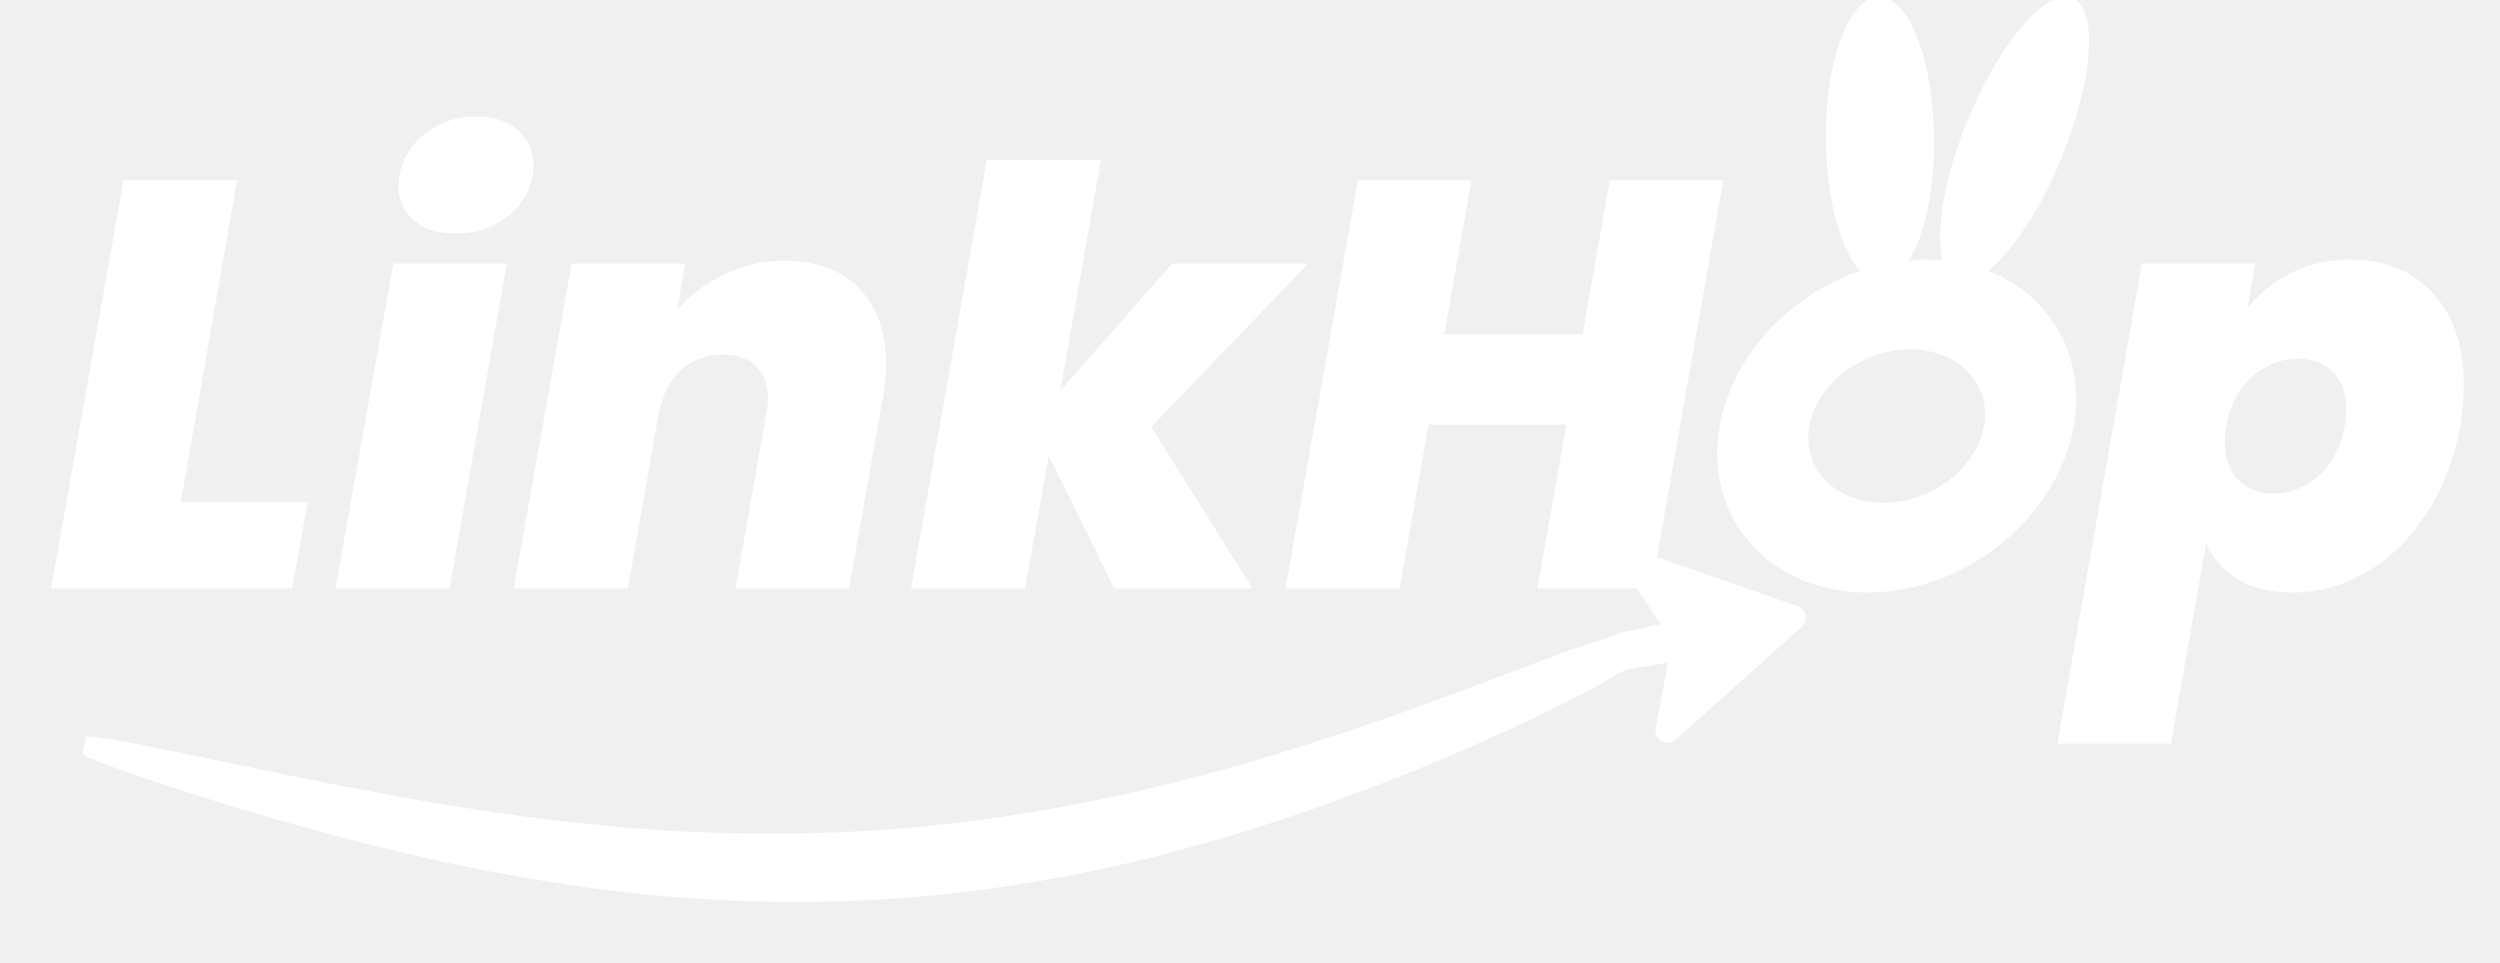
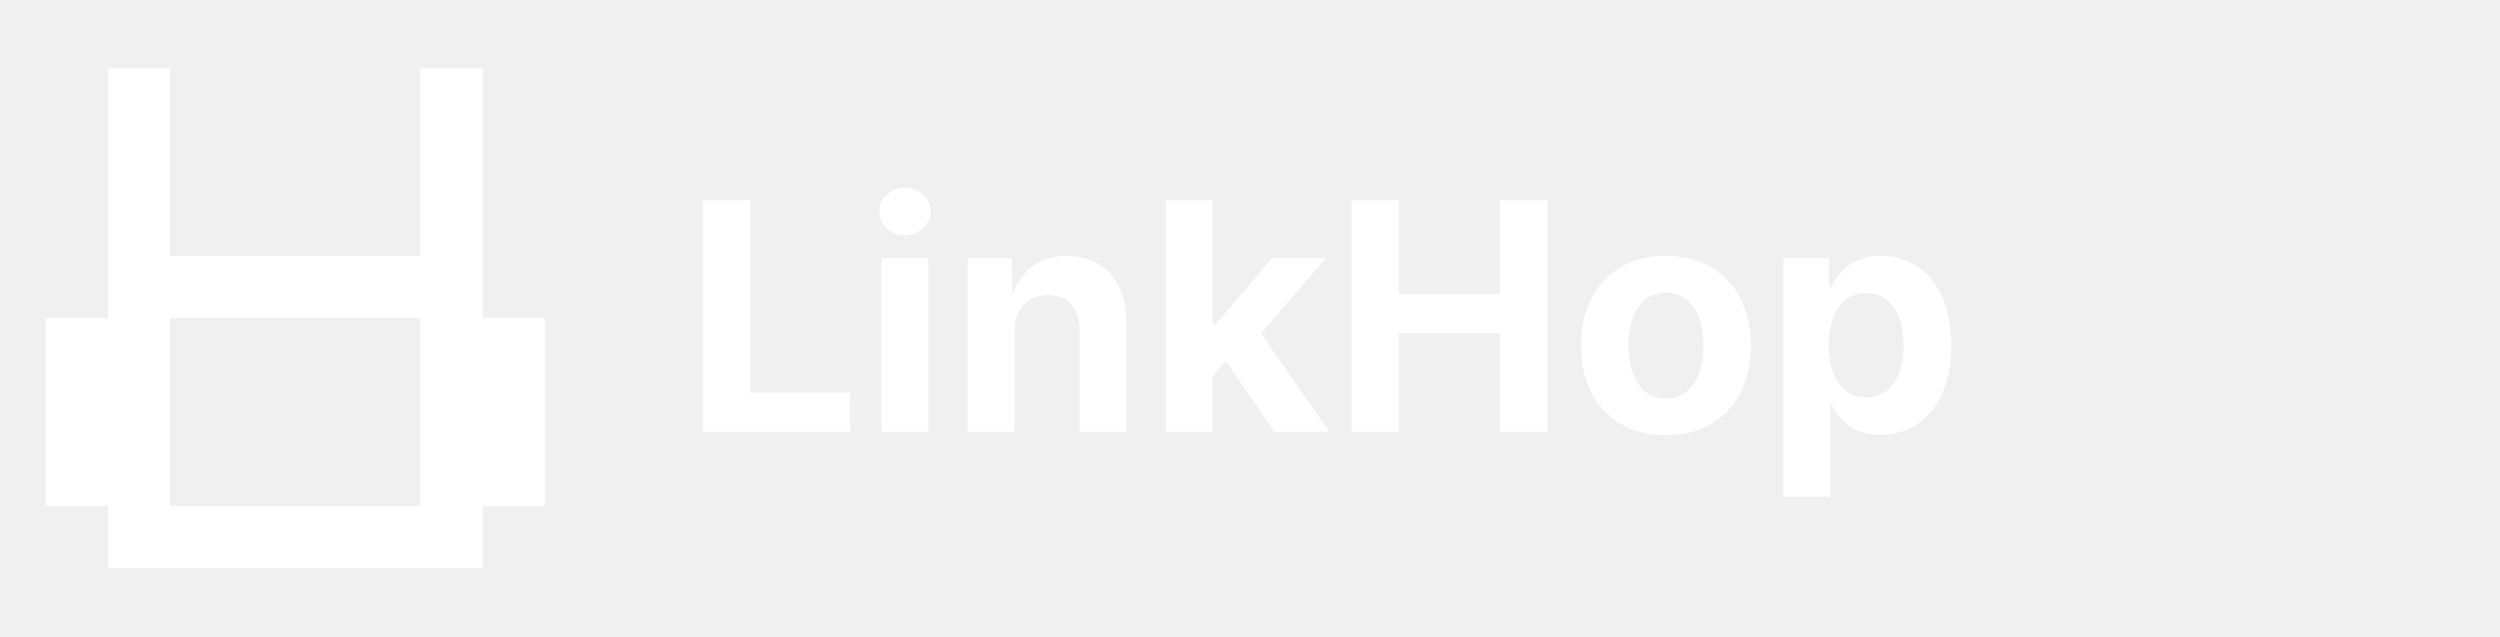
- <svg xmlns="http://www.w3.org/2000/svg" viewBox="22 20.43 414.51 159.57">
-   <defs>
-     <linearGradient id="lh" gradientUnits="userSpaceOnUse" x1="22" y1="0" x2="436.51" y2="0">
-       <stop offset="0" stop-color="#0ea5e9" />
-       <stop offset=".5" stop-color="#6366f1" />
-       <stop offset="1" stop-color="#d946ef" />
-     </linearGradient>
-   </defs>
-   <g fill="#fff">
-     <path d="M61.30 50.32L51.98 103.70L73.01 103.70L70.42 118L30.48 118L42.48 50.32L61.30 50.32ZM97.58 59.15Q93.17 59.15 90.62 56.94Q88.08 54.74 88.08 51.28L88.08 51.28Q88.08 48.21 89.76 45.57Q91.44 42.93 94.37 41.34Q97.30 39.76 100.94 39.76L100.94 39.76Q105.36 39.76 107.90 42.02Q110.45 44.27 110.45 47.82L110.45 47.82Q110.45 50.90 108.77 53.49Q107.09 56.08 104.11 57.62Q101.14 59.15 97.58 59.15L97.58 59.15ZM87.22 64.14L106.03 64.14L96.53 118L77.62 118L87.22 64.14ZM152.11 63.66Q159.98 63.66 164.45 68.22Q168.91 72.78 168.91 80.85L168.91 80.85Q168.91 83.54 168.34 86.61L168.34 86.61L162.77 118L143.95 118L149.04 89.10Q149.33 87.66 149.33 86.51L149.33 86.51Q149.33 83.06 147.36 81.14Q145.39 79.22 141.84 79.22L141.84 79.22Q137.81 79.22 135.02 81.71Q132.24 84.21 131.28 88.62L131.28 88.62L126.10 118L107.18 118L116.78 64.14L135.60 64.14L134.26 71.82Q137.42 68.18 142.03 65.92Q146.64 63.66 152.11 63.66L152.11 63.66ZM238.90 64.14L212.88 91.22L229.68 118L206.74 118L195.89 96.02L191.95 118L173.04 118L185.62 46.96L204.53 46.96L197.81 85.17L216.34 64.14L238.90 64.14ZM288.91 50.32L307.73 50.32L295.82 118L276.91 118L281.71 90.83L258.86 90.83L254.06 118L235.15 118L247.15 50.32L265.97 50.32L261.46 75.86L284.40 75.86L288.91 50.32ZM394.61 71.63Q397.49 67.89 401.90 65.68Q406.32 63.47 411.79 63.47L411.79 63.47Q420.24 63.47 425.38 69.04Q430.51 74.61 430.51 84.30L430.51 84.30Q430.51 87.38 429.94 91.02L429.94 91.02Q428.40 99.38 424.27 105.66Q420.14 111.95 414.34 115.31Q408.53 118.67 402.10 118.67L402.10 118.67Q396.62 118.67 393.02 116.46Q389.42 114.26 387.79 110.51L387.79 110.51L381.94 143.73L363.12 143.73L377.14 64.14L395.95 64.14L394.61 71.63ZM410.74 91.02Q411.02 89.58 411.02 88.24L411.02 88.24Q411.02 84.30 408.77 82.10Q406.51 79.89 402.96 79.89L402.96 79.89Q398.83 79.89 395.42 82.86Q392.02 85.84 391.15 91.02L391.15 91.02Q390.86 92.46 390.86 93.71L390.86 93.71Q390.86 97.74 393.12 100Q395.38 102.26 398.93 102.26L398.93 102.26Q403.15 102.26 406.51 99.23Q409.87 96.21 410.74 91.02L410.74 91.02Z" />
-     <path d="M35.62 145.39L36.66 145.99L37.73 146.45L38.81 146.88L39.9 147.29L40.98 147.69L42.08 148.09L43.17 148.47L44.26 148.86L45.36 149.23L46.45 149.61L47.55 149.98L48.65 150.34L49.75 150.71L50.85 151.07L51.95 151.42L53.05 151.78L54.16 152.13L55.26 152.48L56.36 152.83L57.47 153.17L58.57 153.51L59.68 153.85L60.78 154.19L61.89 154.53L63 154.86L64.1 155.19L65.21 155.52L66.32 155.84L67.43 156.17L68.54 156.49L69.65 156.8L70.76 157.12L71.87 157.43L72.99 157.74L74.1 158.05L75.21 158.35L76.33 158.65L77.44 158.95L78.55 159.24L79.67 159.53L80.79 159.82L81.9 160.11L83.02 160.39L84.14 160.67L85.25 160.95L86.37 161.22L87.49 161.49L88.61 161.76L89.73 162.02L90.85 162.28L91.97 162.54L93.09 162.79L94.21 163.04L95.33 163.28L96.46 163.53L97.58 163.76L98.7 164L99.83 164.23L100.95 164.46L102.08 164.68L103.2 164.9L104.33 165.11L105.45 165.32L106.58 165.53L107.71 165.73L108.84 165.93L109.96 166.12L111.09 166.31L112.22 166.5L113.35 166.68L114.48 166.86L115.61 167.03L116.74 167.19L117.87 167.36L119 167.52L120.13 167.67L121.27 167.82L122.4 167.96L123.53 168.1L124.67 168.24L125.8 168.37L126.93 168.49L128.07 168.62L129.2 168.73L130.34 168.84L131.47 168.95L132.61 169.05L133.75 169.14L134.88 169.23L136.02 169.32L137.16 169.4L138.29 169.48L139.43 169.55L140.57 169.61L141.71 169.67L142.84 169.73L143.98 169.78L145.12 169.82L146.26 169.86L147.4 169.89L148.54 169.92L149.68 169.94L150.82 169.96L151.96 169.97L153.1 169.98L154.24 169.98L155.38 169.98L156.52 169.97L157.66 169.95L158.8 169.93L159.94 169.9L161.08 169.87L162.22 169.83L163.36 169.79L164.51 169.74L165.65 169.69L166.79 169.63L167.93 169.56L169.07 169.49L170.21 169.42L171.35 169.33L172.49 169.25L173.63 169.15L174.78 169.06L175.92 168.95L177.06 168.84L178.2 168.73L179.34 168.61L180.48 168.48L181.62 168.35L182.76 168.21L183.9 168.07L185.04 167.92L186.18 167.76L187.32 167.6L188.46 167.44L189.6 167.27L190.74 167.09L191.88 166.91L193.02 166.72L194.16 166.53L195.3 166.33L196.44 166.13L197.57 165.92L198.71 165.71L199.85 165.49L200.99 165.26L202.12 165.03L203.26 164.8L204.4 164.56L205.53 164.31L206.67 164.06L207.81 163.81L208.94 163.54L210.08 163.28L211.21 163.01L212.34 162.73L213.48 162.45L214.61 162.16L215.75 161.87L216.88 161.57L218.01 161.27L219.14 160.96L220.28 160.65L221.41 160.33L222.54 160.01L223.67 159.69L224.8 159.36L225.93 159.02L227.06 158.68L228.19 158.33L229.32 157.98L230.44 157.63L231.57 157.27L232.7 156.91L233.83 156.54L234.95 156.17L236.08 155.79L237.21 155.41L238.33 155.02L239.46 154.63L240.58 154.24L241.7 153.84L242.83 153.43L243.95 153.03L245.07 152.62L246.19 152.2L247.32 151.78L248.44 151.36L249.56 150.93L250.68 150.5L251.8 150.06L252.91 149.62L254.03 149.18L255.15 148.73L256.27 148.28L257.38 147.82L258.5 147.36L259.62 146.9L260.73 146.43L261.84 145.96L262.96 145.49L264.07 145.01L265.18 144.53L266.3 144.04L267.41 143.55L268.52 143.06L269.63 142.56L270.73 142.06L271.84 141.55L272.95 141.05L274.05 140.53L275.16 140.02L276.26 139.5L277.37 138.97L278.47 138.44L279.57 137.91L280.67 137.37L281.76 136.82L282.86 136.27L283.95 135.71L285.04 135.14L286.12 134.56L287.2 133.97L288.27 133.36L289.31 132.69L290.37 132.04L291.35 131.61L292.12 131.37L293.02 131.24L294.14 131.05L295.27 130.86L296.39 130.67L297.52 130.48L298.64 130.29L299.77 130.09L300.89 129.89L302.01 129.7L303.14 129.5L304.26 129.29L302.94 122.71L301.83 122.95L300.73 123.2L299.62 123.44L298.51 123.68L297.41 123.92L296.3 124.15L295.2 124.39L294.09 124.62L292.99 124.85L291.88 125.08L290.55 125.36L289.09 125.87L287.84 126.45L286.67 126.8L285.48 127.14L284.32 127.52L283.17 127.92L282.02 128.33L280.88 128.75L279.74 129.17L278.61 129.6L277.47 130.03L276.34 130.45L275.21 130.88L274.08 131.31L272.96 131.74L271.83 132.16L270.71 132.59L269.58 133.01L268.46 133.44L267.34 133.86L266.21 134.28L265.09 134.7L263.97 135.12L262.85 135.53L261.74 135.94L260.62 136.35L259.5 136.76L258.39 137.17L257.27 137.57L256.15 137.97L255.04 138.37L253.93 138.77L252.81 139.16L251.7 139.55L250.59 139.94L249.48 140.32L248.36 140.71L247.25 141.08L246.14 141.46L245.03 141.83L243.92 142.2L242.82 142.57L241.71 142.93L240.6 143.29L239.49 143.64L238.39 144L237.28 144.34L236.17 144.69L235.07 145.03L233.96 145.37L232.86 145.7L231.76 146.03L230.65 146.36L229.55 146.69L228.45 147L227.35 147.32L226.24 147.63L225.14 147.94L224.04 148.24L222.94 148.54L221.84 148.84L220.74 149.13L219.64 149.42L218.54 149.7L217.44 149.98L216.35 150.26L215.25 150.53L214.15 150.8L213.05 151.06L211.96 151.32L210.86 151.58L209.77 151.83L208.67 152.07L207.57 152.31L206.48 152.55L205.38 152.78L204.29 153.01L203.2 153.24L202.1 153.46L201.01 153.67L199.92 153.88L198.82 154.09L197.73 154.29L196.64 154.49L195.55 154.68L194.45 154.87L193.36 155.06L192.27 155.23L191.18 155.41L190.09 155.58L189 155.75L187.91 155.91L186.82 156.06L185.73 156.22L184.64 156.36L183.55 156.51L182.46 156.65L181.37 156.78L180.28 156.91L179.19 157.03L178.1 157.15L177.01 157.27L175.92 157.38L174.83 157.49L173.74 157.59L172.66 157.68L171.57 157.78L170.48 157.86L169.39 157.95L168.3 158.03L167.21 158.1L166.12 158.17L165.03 158.23L163.94 158.3L162.86 158.35L161.77 158.4L160.68 158.45L159.59 158.49L158.5 158.53L157.41 158.56L156.32 158.59L155.23 158.61L154.14 158.63L153.05 158.65L151.96 158.66L150.87 158.67L149.78 158.67L148.69 158.67L147.6 158.66L146.51 158.65L145.42 158.63L144.33 158.61L143.24 158.59L142.14 158.56L141.05 158.53L139.96 158.49L138.87 158.45L137.77 158.4L136.68 158.35L135.59 158.3L134.49 158.24L133.4 158.18L132.31 158.11L131.21 158.04L130.12 157.97L129.02 157.89L127.93 157.81L126.83 157.72L125.73 157.63L124.64 157.54L123.54 157.44L122.44 157.34L121.35 157.23L120.25 157.13L119.15 157.01L118.05 156.9L116.95 156.78L115.85 156.65L114.75 156.53L113.65 156.4L112.55 156.26L111.45 156.12L110.34 155.98L109.24 155.84L108.14 155.69L107.04 155.54L105.93 155.39L104.83 155.23L103.72 155.07L102.62 154.91L101.51 154.74L100.41 154.57L99.3 154.4L98.19 154.22L97.09 154.05L95.98 153.86L94.87 153.68L93.76 153.49L92.65 153.31L91.54 153.12L90.43 152.92L89.32 152.73L88.21 152.53L87.1 152.33L85.98 152.12L84.87 151.92L83.76 151.71L82.64 151.5L81.53 151.29L80.42 151.07L79.3 150.86L78.18 150.64L77.07 150.42L75.95 150.2L74.83 149.98L73.72 149.76L72.6 149.53L71.48 149.31L70.36 149.08L69.24 148.85L68.12 148.62L67 148.39L65.88 148.16L64.75 147.92L63.63 147.69L62.51 147.46L61.38 147.22L60.26 146.99L59.13 146.75L58.01 146.52L56.88 146.28L55.75 146.04L54.63 145.81L53.5 145.58L52.37 145.34L51.24 145.11L50.11 144.88L48.98 144.65L47.85 144.42L46.71 144.19L45.58 143.97L44.44 143.75L43.3 143.54L42.17 143.33L41.02 143.12L39.88 142.93L38.73 142.76L37.57 142.61L36.38 142.61Z" />
-     <path d="M319.42 122.85L292.9 113.57L301.34 126.45L298.48 141.59Z" stroke="#fff" stroke-width="4" stroke-linejoin="round" />
-   </g>
-   <path fill="#fff" d="M342.65 41.67L342.69 43.22L342.68 44.76L342.64 46.3L342.56 47.83L342.45 49.34L342.29 50.83L342.1 52.28L341.88 53.7L341.62 55.07L341.32 56.39L340.99 57.66L340.63 58.86L340.25 60L339.83 61.08L339.39 62.07L338.92 62.99L338.43 63.82L337.92 64.56L337.39 65.22L336.85 65.78L336.29 66.25L335.72 66.62L335.15 66.89L334.56 67.06L333.98 67.13L333.39 67.09L332.8 66.96L332.22 66.73L331.64 66.4L331.08 65.96L330.52 65.44L329.98 64.82L329.45 64.11L328.94 63.3L328.46 62.42L327.99 61.45L327.55 60.41L327.14 59.3L326.75 58.11L326.39 56.87L326.07 55.56L325.78 54.21L325.52 52.81L325.3 51.37L325.11 49.9L324.96 48.4L324.85 46.87L324.77 45.34L324.73 43.79L324.74 42.25L324.78 40.71L324.85 39.18L324.97 37.67L325.12 36.19L325.32 34.73L325.54 33.32L325.8 31.94L326.1 30.62L326.43 29.36L326.79 28.15L327.17 27.01L327.59 25.94L328.03 24.94L328.5 24.03L328.99 23.19L329.5 22.45L330.03 21.79L330.57 21.23L331.13 20.77L331.7 20.4L332.27 20.13L332.86 19.96L333.44 19.89L334.03 19.92L334.62 20.05L335.2 20.28L335.78 20.62L336.34 21.05L336.9 21.57L337.44 22.2L337.97 22.91L338.47 23.71L338.96 24.59L339.43 25.56L339.87 26.6L340.28 27.72L340.67 28.9L341.02 30.14L341.35 31.45L341.64 32.8L341.9 34.2L342.12 35.64L342.31 37.12L342.46 38.62L342.57 40.14ZM364.32 45.34L363.7 46.87L363.05 48.4L362.37 49.9L361.66 51.37L360.93 52.81L360.18 54.21L359.41 55.56L358.63 56.87L357.83 58.11L357.03 59.3L356.22 60.41L355.41 61.45L354.61 62.42L353.81 63.3L353.02 64.11L352.24 64.82L351.48 65.44L350.74 65.96L350.02 66.4L349.32 66.73L348.66 66.96L348.03 67.09L347.43 67.13L346.87 67.06L346.34 66.89L345.86 66.62L345.42 66.25L345.03 65.78L344.69 65.22L344.39 64.56L344.14 63.82L343.95 62.99L343.8 62.07L343.71 61.08L343.67 60L343.68 58.86L343.75 57.66L343.87 56.39L344.04 55.07L344.26 53.7L344.54 52.28L344.86 50.83L345.23 49.34L345.64 47.83L346.1 46.3L346.61 44.76L347.15 43.22L347.73 41.67L348.35 40.14L349 38.62L349.68 37.12L350.38 35.64L351.12 34.2L351.87 32.8L352.64 31.45L353.42 30.14L354.22 28.9L355.02 27.72L355.83 26.6L356.64 25.56L357.44 24.59L358.24 23.71L359.03 22.91L359.81 22.2L360.57 21.57L361.31 21.05L362.03 20.62L362.72 20.28L363.39 20.05L364.02 19.92L364.62 19.89L365.18 19.96L365.71 20.13L366.19 20.4L366.62 20.77L367.02 21.23L367.36 21.79L367.66 22.45L367.91 23.19L368.1 24.03L368.25 24.94L368.34 25.94L368.38 27.01L368.36 28.15L368.3 29.36L368.18 30.62L368.01 31.94L367.79 33.32L367.51 34.73L367.19 36.19L366.82 37.67L366.41 39.18L365.95 40.71L365.44 42.25L364.9 43.79Z" />
-   <path fill="#fff" fill-rule="evenodd" d="M365.84 91.07L365.46 92.88L364.96 94.67L364.33 96.46L363.58 98.22L362.72 99.94L361.74 101.63L360.66 103.28L359.47 104.87L358.19 106.41L356.81 107.87L355.35 109.27L353.8 110.59L352.18 111.82L350.49 112.97L348.75 114.02L346.95 114.97L345.1 115.83L343.22 116.57L341.31 117.21L339.38 117.73L337.44 118.14L335.49 118.44L333.54 118.61L331.61 118.67L329.7 118.61L327.82 118.44L325.98 118.14L324.18 117.73L322.43 117.21L320.75 116.57L319.13 115.83L317.58 114.97L316.12 114.02L314.74 112.97L313.46 111.82L312.28 110.59L311.2 109.27L310.22 107.87L309.36 106.41L308.62 104.87L307.99 103.28L307.49 101.63L307.11 99.94L306.86 98.22L306.73 96.46L306.73 94.67L306.86 92.88L307.12 91.07L307.5 89.27L308 87.47L308.63 85.69L309.38 83.93L310.24 82.2L311.22 80.51L312.3 78.86L313.49 77.27L314.77 75.74L316.15 74.27L317.61 72.87L319.16 71.56L320.78 70.32L322.47 69.18L324.21 68.12L326.01 67.17L327.86 66.32L329.74 65.57L331.65 64.94L333.58 64.41L335.52 64L337.47 63.71L339.42 63.53L341.35 63.47L343.26 63.53L345.14 63.71L346.98 64L348.78 64.41L350.53 64.94L352.21 65.57L353.83 66.32L355.38 67.17L356.84 68.12L358.22 69.18L359.5 70.32L360.68 71.56L361.76 72.87L362.74 74.27L363.6 75.74L364.34 77.27L364.97 78.86L365.47 80.51L365.85 82.2L366.1 83.93L366.23 85.69L366.23 87.47L366.1 89.27ZM350.96 91.07L351.08 90.24L351.13 89.41L351.12 88.59L351.05 87.78L350.91 86.98L350.72 86.2L350.46 85.45L350.14 84.71L349.77 84.01L349.33 83.33L348.85 82.69L348.31 82.08L347.71 81.51L347.08 80.98L346.39 80.5L345.66 80.06L344.9 79.66L344.09 79.32L343.26 79.03L342.39 78.79L341.51 78.6L340.59 78.46L339.67 78.38L338.72 78.35L337.77 78.38L336.81 78.46L335.85 78.6L334.9 78.79L333.95 79.03L333.01 79.32L332.09 79.66L331.18 80.06L330.3 80.5L329.44 80.98L328.62 81.51L327.83 82.08L327.07 82.69L326.36 83.33L325.68 84.01L325.06 84.71L324.48 85.45L323.96 86.2L323.49 86.98L323.07 87.78L322.71 88.59L322.41 89.41L322.18 90.24L322 91.07L321.88 91.9L321.83 92.73L321.84 93.55L321.91 94.36L322.05 95.16L322.24 95.94L322.5 96.7L322.82 97.43L323.19 98.14L323.63 98.82L324.11 99.46L324.65 100.07L325.25 100.64L325.88 101.16L326.57 101.65L327.3 102.09L328.06 102.48L328.87 102.82L329.7 103.12L330.57 103.36L331.45 103.55L332.37 103.68L333.29 103.76L334.24 103.79L335.19 103.76L336.15 103.68L337.11 103.55L338.06 103.36L339.01 103.12L339.95 102.82L340.87 102.48L341.78 102.09L342.66 101.65L343.52 101.16L344.34 100.64L345.13 100.07L345.89 99.46L346.6 98.82L347.28 98.14L347.9 97.43L348.48 96.7L349 95.94L349.47 95.16L349.89 94.36L350.25 93.55L350.55 92.73L350.78 91.9Z" />
+ <svg xmlns="http://www.w3.org/2000/svg" viewBox="0 0 220 56" width="220" height="56" role="img" aria-label="LinkHop">
+   <svg x="4" y="6" width="44" height="44" viewBox="0 0 32 32" shape-rendering="crispEdges">
+     <g fill="#fff">
+       <rect x="4" y="0" width="4" height="4" />
+       <rect x="24" y="0" width="4" height="4" />
+       <rect x="4" y="4" width="4" height="4" />
+       <rect x="24" y="4" width="4" height="4" />
+       <rect x="4" y="8" width="4" height="4" />
+       <rect x="24" y="8" width="4" height="4" />
+       <rect x="4" y="12" width="4" height="4" />
+       <rect x="8" y="12" width="4" height="4" />
+       <rect x="12" y="12" width="4" height="4" />
+       <rect x="16" y="12" width="4" height="4" />
+       <rect x="20" y="12" width="4" height="4" />
+       <rect x="24" y="12" width="4" height="4" />
+       <rect x="0" y="16" width="4" height="4" />
+       <rect x="4" y="16" width="4" height="4" />
+       <rect x="24" y="16" width="4" height="4" />
+       <rect x="28" y="16" width="4" height="4" />
+       <rect x="0" y="20" width="4" height="4" />
+       <rect x="4" y="20" width="4" height="4" />
+       <rect x="24" y="20" width="4" height="4" />
+       <rect x="28" y="20" width="4" height="4" />
+       <rect x="0" y="24" width="4" height="4" />
+       <rect x="4" y="24" width="4" height="4" />
+       <rect x="24" y="24" width="4" height="4" />
+       <rect x="28" y="24" width="4" height="4" />
+       <rect x="4" y="28" width="4" height="4" />
+       <rect x="8" y="28" width="4" height="4" />
+       <rect x="12" y="28" width="4" height="4" />
+       <rect x="16" y="28" width="4" height="4" />
+       <rect x="20" y="28" width="4" height="4" />
+       <rect x="24" y="28" width="4" height="4" />
+     </g>
+   </svg>
+   <text x="60" y="38" font-family="Inter, ui-sans-serif, system-ui, sans-serif" font-size="28" font-weight="700" fill="#fff">LinkHop</text>
</svg>
